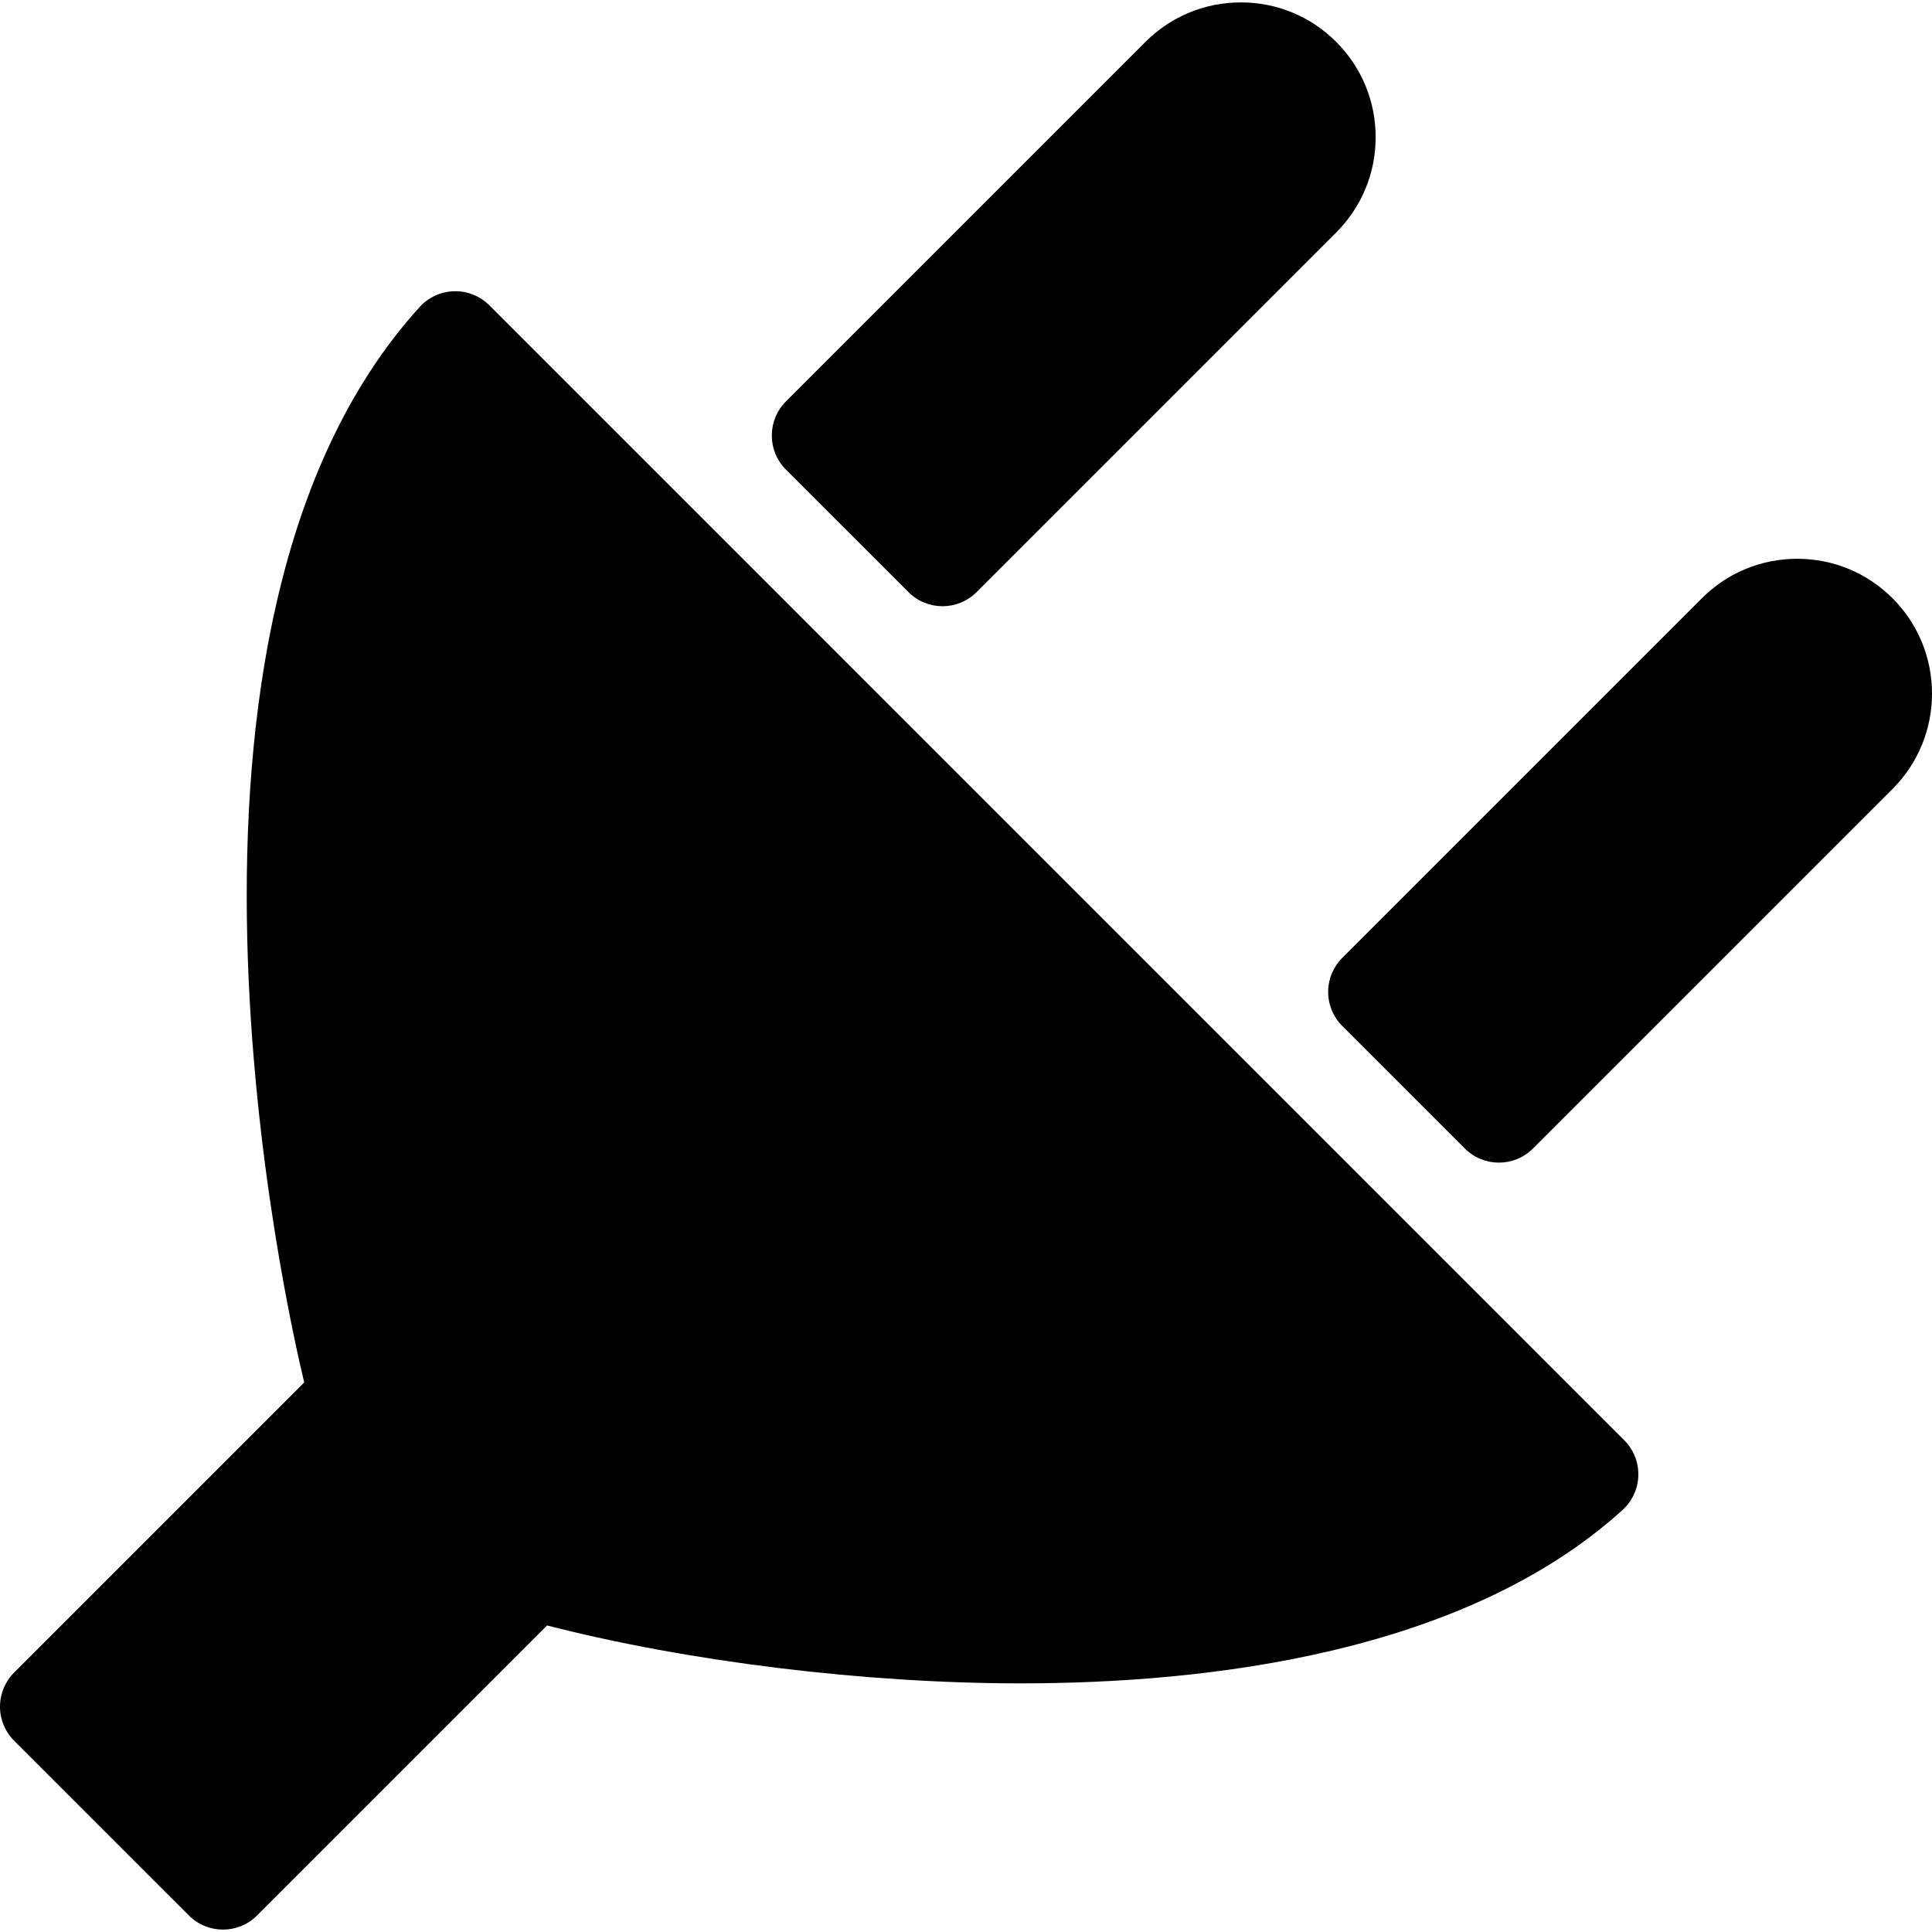
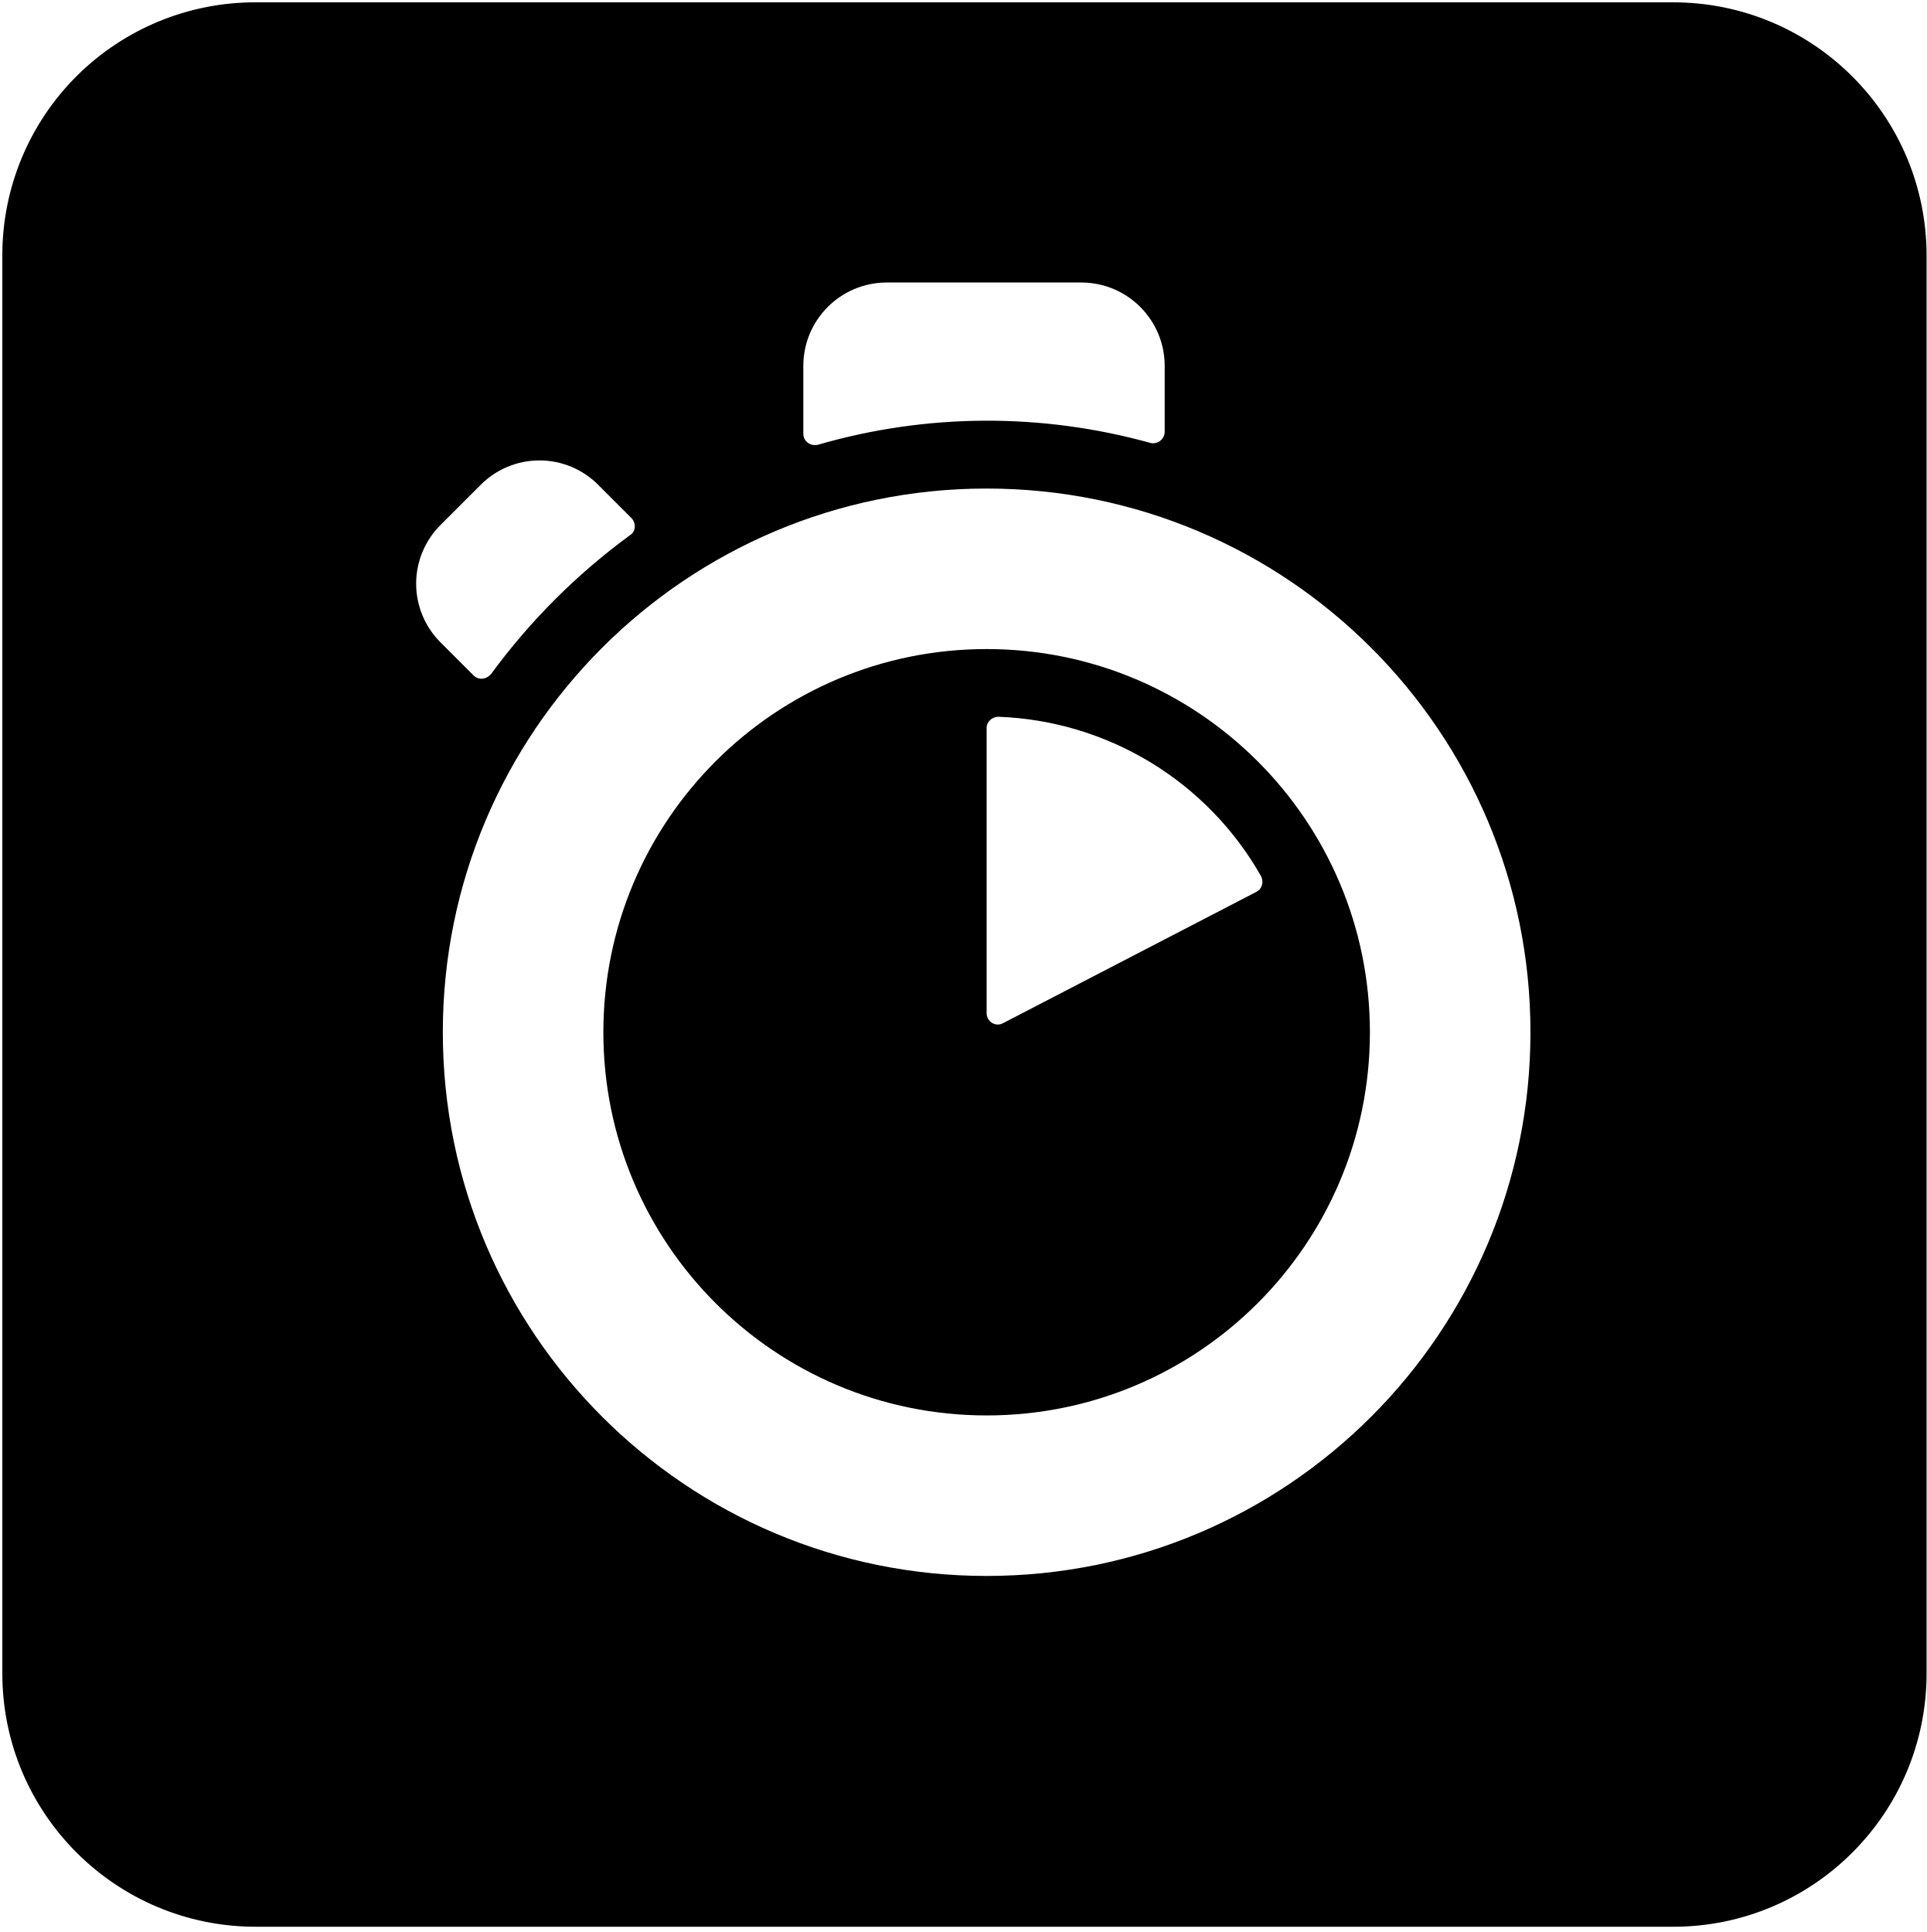
- <svg xmlns="http://www.w3.org/2000/svg" version="1.1" id="Capa_1" x="0px" y="0px" width="99.012px" height="99.012px" viewBox="0 0 99.012 99.012" style="enable-background:new 0 0 99.012 99.012;" xml:space="preserve">
-   <g>
-     <g>
-       <path d="M25.08,15.648c-0.478-0.478-1.135-0.742-1.805-0.723c-0.675,0.017-1.314,0.309-1.768,0.808    c-14.829,16.325-6.762,51.623-5.916,55.115L0.723,85.717C0.26,86.18,0,86.808,0,87.463c0,0.654,0.26,1.283,0.723,1.746    l8.958,8.957c0.482,0.48,1.114,0.723,1.746,0.723c0.631,0,1.264-0.24,1.745-0.723l14.865-14.864    c7.237,1.859,16.289,2.968,24.28,2.968c9.599,0,22.739-1.543,30.836-8.886c0.5-0.454,0.793-1.093,0.809-1.769    c0.018-0.676-0.245-1.328-0.723-1.805L25.08,15.648z" />
-       <path d="M46.557,30.345c0.482,0.482,1.114,0.723,1.746,0.723c0.632,0,1.264-0.241,1.746-0.724l18.428-18.428    c1.305-1.305,2.023-3.04,2.023-4.885c0-1.846-0.719-3.582-2.023-4.886c-1.305-1.305-3.039-2.022-4.885-2.022    c-1.845,0-3.581,0.718-4.887,2.022L40.277,20.574c-0.964,0.964-0.964,2.527,0,3.492L46.557,30.345z" />
-       <path d="M96.99,30.661c-1.305-1.305-3.039-2.024-4.885-2.024c-1.847,0-3.582,0.718-4.886,2.023L68.79,49.089    c-0.464,0.463-0.724,1.091-0.724,1.746s0.26,1.282,0.724,1.746l6.28,6.278c0.481,0.482,1.113,0.724,1.746,0.724    c0.631,0,1.264-0.241,1.746-0.724l18.43-18.429C99.686,37.735,99.686,33.353,96.99,30.661z" />
-     </g>
-   </g>
-   <g>
- </g>
-   <g>
- </g>
-   <g>
- </g>
-   <g>
- </g>
-   <g>
- </g>
-   <g>
- </g>
-   <g>
- </g>
-   <g>
- </g>
-   <g>
- </g>
-   <g>
- </g>
-   <g>
- </g>
-   <g>
- </g>
-   <g>
- </g>
-   <g>
- </g>
-   <g>
- </g>
+ <svg xmlns="http://www.w3.org/2000/svg" width="330" height="331" viewBox="0 0 330 331">
+   <path d="M43.8.4h242.8A43.4 43.4 0 0 1 330 43.8v242.9a43.4 43.4 0 0 1-43.4 43.4H43.8A43.4 43.4 0 0 1 .4 286.7v-243A43.3 43.3 0 0 1 43.8.4zM169 83.7a93.1 93.1 0 1 0 0 186.3 93.1 93.1 0 0 0 0-186.3zm0 158.8a65.6 65.6 0 1 1 0-131.3 65.6 65.6 0 0 1 0 131.3zm0-117.8v48.9c0 1.4 1.5 2.4 2.8 1.7l43.4-22.5c1-.5 1.3-1.7.8-2.7a54 54 0 0 0-45-27.3c-1 0-2 .8-2 1.9zm-60.8-35.9l-5.7-5.7a14.2 14.2 0 0 0-20.2 0l-6.8 6.8a14.2 14.2 0 0 0 0 20.2l5.6 5.6c.9.9 2.2.7 3-.2a110 110 0 0 1 23.8-23.8c1-.6 1.1-2 .3-2.9zM199.5 74V62.7c0-7.9-6.4-14.3-14.3-14.3h-33.3c-7.9 0-14.3 6.4-14.3 14.3v11.6c0 1.3 1.2 2.2 2.5 1.9a104.2 104.2 0 0 1 57-.3 2 2 0 0 0 2.4-1.9z" fill="#000" fill-rule="evenodd" />
</svg>
